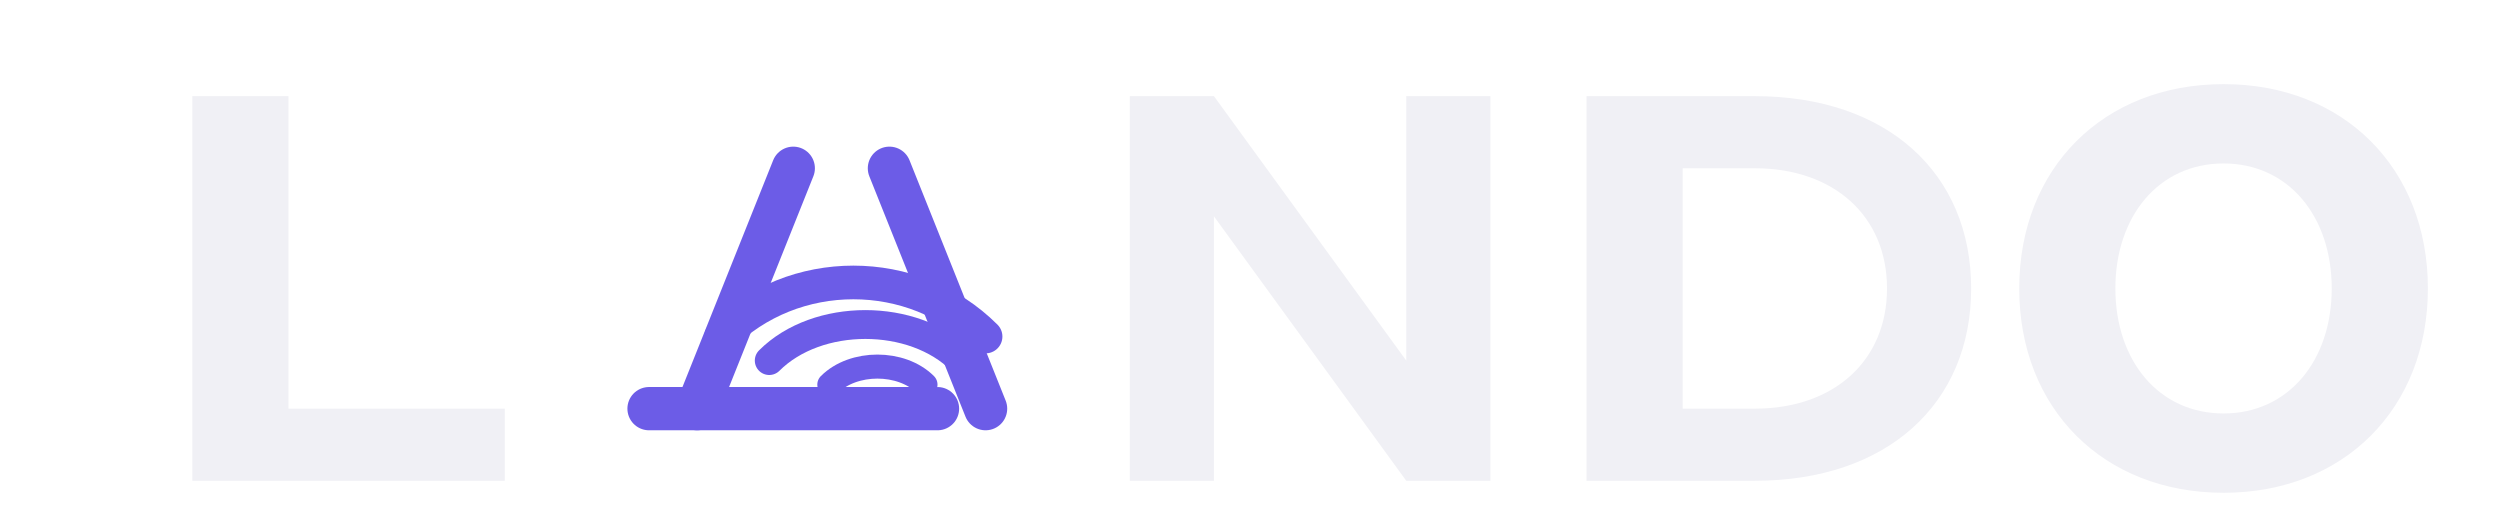
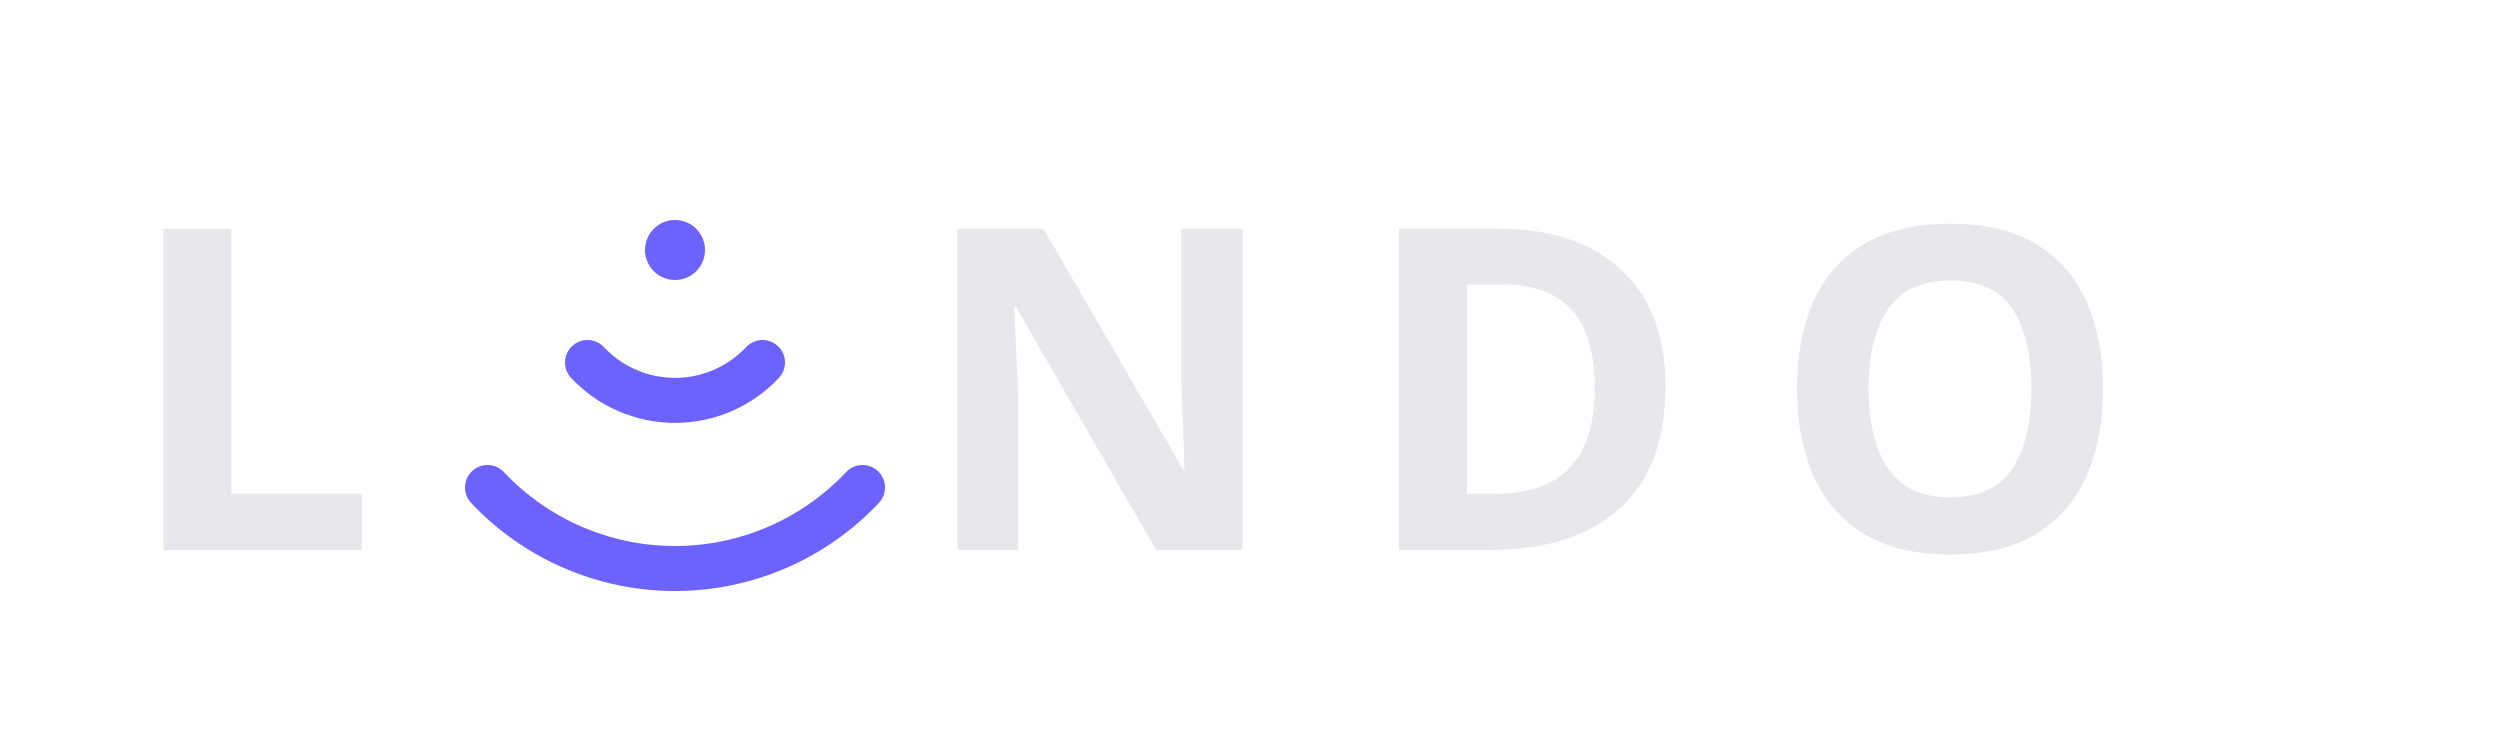
- <svg xmlns="http://www.w3.org/2000/svg" viewBox="0 0 1040 220" role="img" aria-label="LANDO logo">
-   <style>
-     .w{fill:#f0f0f5}
-     .a{stroke:#6c5ce7; fill:none; stroke-linecap:round; stroke-linejoin:round}
-   </style>
-   <path class="w" d="M80 40h40v130h90v30H80z" />
-   <path class="a" d="M270 170h120" stroke-width="18" />
-   <path class="a" d="M290 170L330 70" stroke-width="18" />
-   <path class="a" d="M370 70L410 170" stroke-width="18" />
-   <path class="a" d="M300 140c30-30 80-30 110 0" stroke-width="14" />
-   <path class="a" d="M320 150c20-20 60-20 80 0" stroke-width="12" />
-   <path class="a" d="M345 160c10-10 30-10 40 0" stroke-width="10" />
-   <path class="w" d="M470 200V40h35l80 110V40h35v160h-35l-80-110v110z" />
-   <path class="w" d="M660 40h70c55 0 90 32 90 80s-35 80-90 80h-70zM700 70v100h30c33 0 55-20 55-50s-22-50-55-50z" />
-   <path class="w" d="M840 120c0-50 35-85 85-85s85 35 85 85-35 85-85 85-85-35-85-85zm40 0c0 30 18 52 45 52s45-22 45-52-18-52-45-52-45 22-45 52z" />
+ <svg xmlns="http://www.w3.org/2000/svg" viewBox="0 0 1000 300" role="img" aria-label="LANDO logo">
+   <text x="100" y="220" font-family="Arial Black, sans-serif" font-weight="900" font-size="180" fill="#e8e8ec" text-anchor="middle">L</text>
+   <g transform="translate(270, 100)">
+     <circle cx="0" cy="0" r="12" fill="#6c63ff" />
+     <path d="M-35 45 A 48 48 0 0 0 35 45" fill="none" stroke="#6c63ff" stroke-width="18" stroke-linecap="round" />
+     <path d="M-75 95 A 103 103 0 0 0 75 95" fill="none" stroke="#6c63ff" stroke-width="18" stroke-linecap="round" />
+   </g>
+   <text x="440" y="220" font-family="Arial Black, sans-serif" font-weight="900" font-size="180" fill="#e8e8ec" text-anchor="middle">N</text>
+   <text x="610" y="220" font-family="Arial Black, sans-serif" font-weight="900" font-size="180" fill="#e8e8ec" text-anchor="middle">D</text>
+   <text x="780" y="220" font-family="Arial Black, sans-serif" font-weight="900" font-size="180" fill="#e8e8ec" text-anchor="middle">O</text>
</svg>
